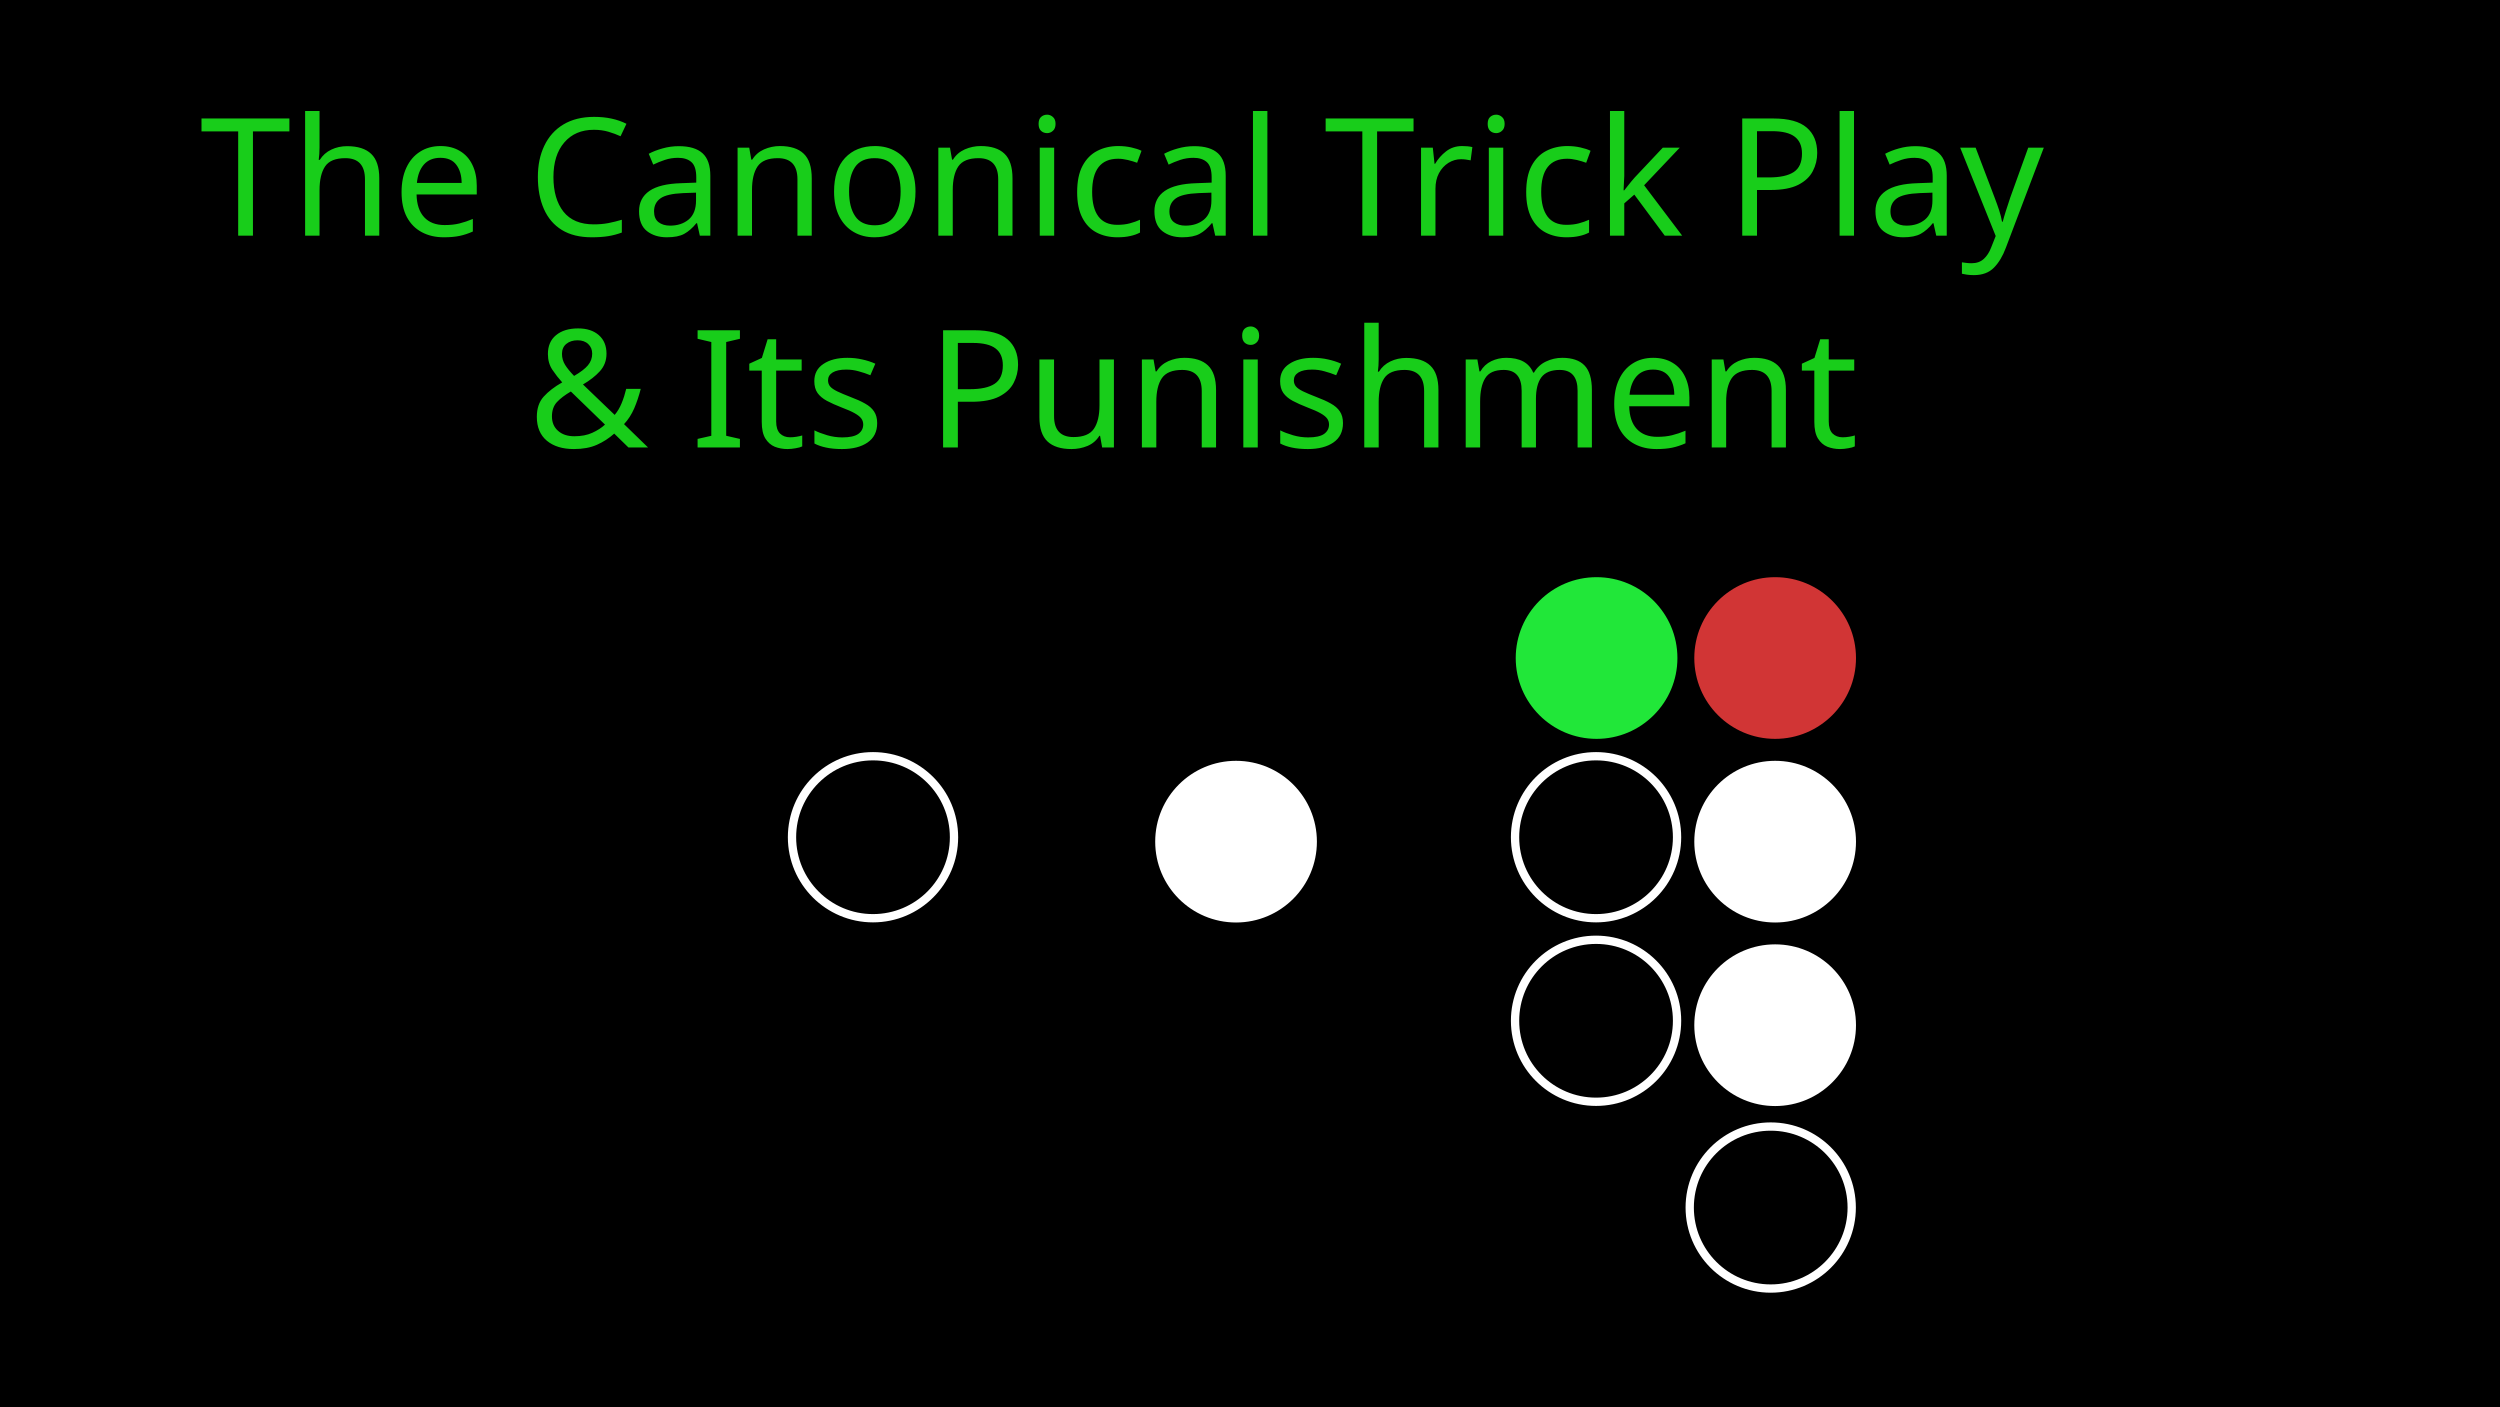
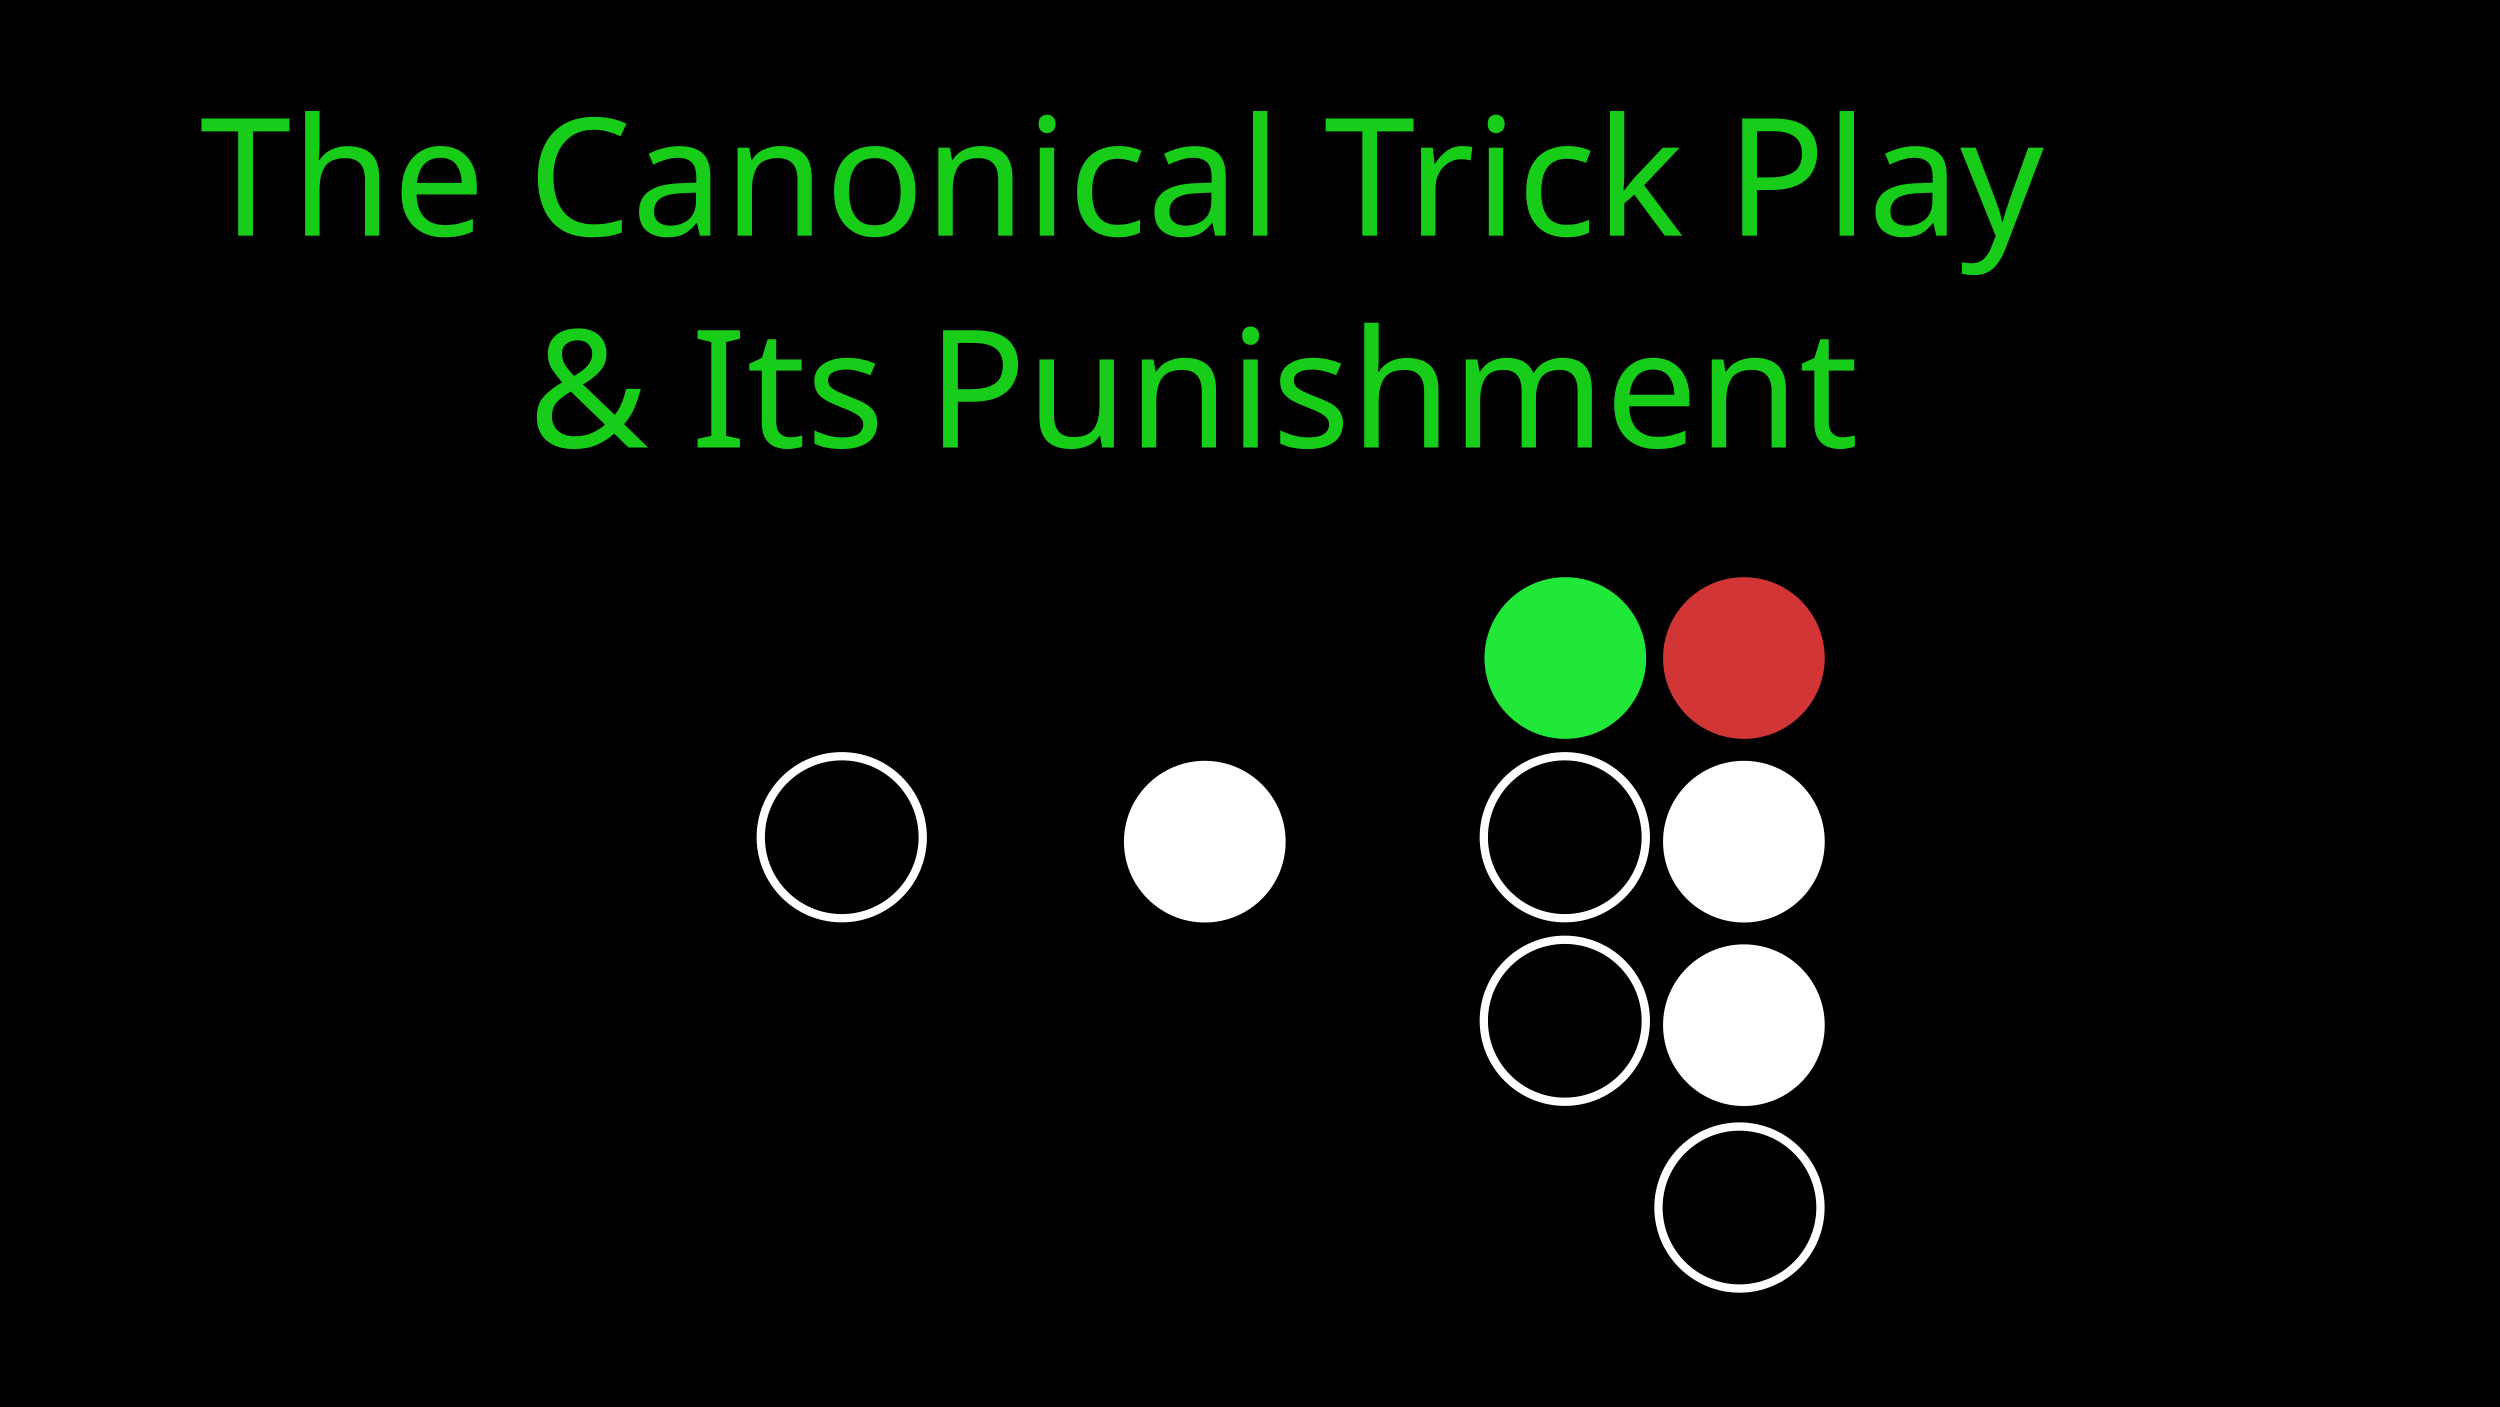
<svg xmlns="http://www.w3.org/2000/svg" width="1280" height="720" viewBox="0 0 338.667 190.5" version="1.1" id="svg5">
  <defs id="defs2" />
  <g id="layer1">
    <rect style="fill:#000000;stroke:#ffffff;stroke-width:0;fill-opacity:1" id="rect848" width="341.009" height="193.136" x="-0.864" y="-0.771" />
    <g id="g1063" transform="translate(25.92287,1.205977)" />
    <g id="g2108" transform="matrix(1.117869,0,0,1.117869,-42.96023,32.67255)">
-       <ellipse style="font-variation-settings:normal;opacity:0.998;vector-effect:none;fill:#ffffff;fill-opacity:1;fill-rule:evenodd;stroke:#000000;stroke-width:1.057;stroke-linecap:butt;stroke-linejoin:miter;stroke-miterlimit:4;stroke-dasharray:none;stroke-dashoffset:0;stroke-opacity:1;stop-color:#000000;stop-opacity:1" id="path894" cx="253.548" cy="-72.767" rx="10.326" ry="10.326" transform="scale(1,-1)" />
-       <ellipse style="font-variation-settings:normal;opacity:0.998;vector-effect:none;fill:#d13535;fill-opacity:1;fill-rule:evenodd;stroke:#000000;stroke-width:1.057;stroke-linecap:butt;stroke-linejoin:miter;stroke-miterlimit:4;stroke-dasharray:none;stroke-dashoffset:0;stroke-opacity:1;stop-color:#000000" id="path894-2" cx="253.548" cy="-50.513" rx="10.326" ry="10.326" transform="scale(1,-1)" />
-       <ellipse style="font-variation-settings:normal;opacity:0.998;vector-effect:none;fill:#21e739;fill-opacity:1;fill-rule:evenodd;stroke:#000000;stroke-width:1.057;stroke-linecap:butt;stroke-linejoin:miter;stroke-miterlimit:4;stroke-dasharray:none;stroke-dashoffset:0;stroke-opacity:1;stop-color:#000000" id="path894-56" cx="231.908" cy="-50.513" rx="10.326" ry="10.326" transform="scale(1,-1)" />
-       <ellipse style="font-variation-settings:normal;opacity:0.998;vector-effect:none;fill:#ffffff;fill-opacity:1;fill-rule:evenodd;stroke:#000000;stroke-width:1.057;stroke-linecap:butt;stroke-linejoin:miter;stroke-miterlimit:4;stroke-dasharray:none;stroke-dashoffset:0;stroke-opacity:1;stop-color:#000000" id="path894-5" cx="188.219" cy="-72.767" rx="10.326" ry="10.326" transform="scale(1,-1)" />
-       <ellipse style="font-variation-settings:normal;opacity:0.998;vector-effect:none;fill:#000000;fill-opacity:1;fill-rule:evenodd;stroke:#ffffff;stroke-width:1.005;stroke-linecap:butt;stroke-linejoin:miter;stroke-miterlimit:4;stroke-dasharray:none;stroke-dashoffset:0;stroke-opacity:1;stop-color:#000000" id="path894-3" cx="231.845" cy="72.231" rx="9.816" ry="9.816" />
-       <ellipse style="font-variation-settings:normal;opacity:0.998;vector-effect:none;fill:#000000;fill-opacity:1;fill-rule:evenodd;stroke:#ffffff;stroke-width:1.005;stroke-linecap:butt;stroke-linejoin:miter;stroke-miterlimit:4;stroke-dasharray:none;stroke-dashoffset:0;stroke-opacity:1;stop-color:#000000" id="path894-3-3" cx="144.224" cy="72.231" rx="9.816" ry="9.816" />
-       <g id="g1067" transform="translate(23.2156,-0.9106895)">
+       <ellipse style="font-variation-settings:normal;opacity:0.998;vector-effect:none;fill:#ffffff;fill-opacity:1;fill-rule:evenodd;stroke:#000000;stroke-width:1.057;stroke-linecap:butt;stroke-linejoin:miter;stroke-miterlimit:4;stroke-dasharray:none;stroke-dashoffset:0;stroke-opacity:1;stop-color:#000000;stop-opacity:1" id="path894" cx="249.761" cy="-72.767" rx="10.326" ry="10.326" transform="scale(1,-1)" />
+       <ellipse style="font-variation-settings:normal;opacity:0.998;vector-effect:none;fill:#d13535;fill-opacity:1;fill-rule:evenodd;stroke:#000000;stroke-width:1.057;stroke-linecap:butt;stroke-linejoin:miter;stroke-miterlimit:4;stroke-dasharray:none;stroke-dashoffset:0;stroke-opacity:1;stop-color:#000000" id="path894-2" cx="249.761" cy="-50.513" rx="10.326" ry="10.326" transform="scale(1,-1)" />
+       <ellipse style="font-variation-settings:normal;opacity:0.998;vector-effect:none;fill:#21e739;fill-opacity:1;fill-rule:evenodd;stroke:#000000;stroke-width:1.057;stroke-linecap:butt;stroke-linejoin:miter;stroke-miterlimit:4;stroke-dasharray:none;stroke-dashoffset:0;stroke-opacity:1;stop-color:#000000" id="path894-56" cx="228.121" cy="-50.513" rx="10.326" ry="10.326" transform="scale(1,-1)" />
+       <ellipse style="font-variation-settings:normal;opacity:0.998;vector-effect:none;fill:#ffffff;fill-opacity:1;fill-rule:evenodd;stroke:#000000;stroke-width:1.057;stroke-linecap:butt;stroke-linejoin:miter;stroke-miterlimit:4;stroke-dasharray:none;stroke-dashoffset:0;stroke-opacity:1;stop-color:#000000" id="path894-5" cx="184.432" cy="-72.767" rx="10.326" ry="10.326" transform="scale(1,-1)" />
+       <ellipse style="font-variation-settings:normal;opacity:0.998;vector-effect:none;fill:#000000;fill-opacity:1;fill-rule:evenodd;stroke:#ffffff;stroke-width:1.005;stroke-linecap:butt;stroke-linejoin:miter;stroke-miterlimit:4;stroke-dasharray:none;stroke-dashoffset:0;stroke-opacity:1;stop-color:#000000" id="path894-3" cx="228.058" cy="72.231" rx="9.816" ry="9.816" />
+       <ellipse style="font-variation-settings:normal;opacity:0.998;vector-effect:none;fill:#000000;fill-opacity:1;fill-rule:evenodd;stroke:#ffffff;stroke-width:1.005;stroke-linecap:butt;stroke-linejoin:miter;stroke-miterlimit:4;stroke-dasharray:none;stroke-dashoffset:0;stroke-opacity:1;stop-color:#000000" id="path894-3-3" cx="140.437" cy="72.231" rx="9.816" ry="9.816" />
+       <g id="g1067" transform="translate(19.42863,-0.9106895)">
        <ellipse style="font-variation-settings:normal;opacity:0.998;vector-effect:none;fill:#ffffff;fill-opacity:1;fill-rule:evenodd;stroke:#000000;stroke-width:1.057;stroke-linecap:butt;stroke-linejoin:miter;stroke-miterlimit:4;stroke-dasharray:none;stroke-dashoffset:0;stroke-opacity:1;stop-color:#000000" id="path894-6" cx="230.332" cy="-95.92" rx="10.326" ry="10.326" transform="scale(1,-1)" />
        <ellipse style="font-variation-settings:normal;opacity:0.998;vector-effect:none;fill:#000000;fill-opacity:1;fill-rule:evenodd;stroke:#ffffff;stroke-width:1.005;stroke-linecap:butt;stroke-linejoin:miter;stroke-miterlimit:4;stroke-dasharray:none;stroke-dashoffset:0;stroke-opacity:1;stop-color:#000000" id="path894-3-7" cx="208.63" cy="95.384" rx="9.816" ry="9.816" />
        <ellipse style="font-variation-settings:normal;opacity:0.998;vector-effect:none;fill:#000000;fill-opacity:1;fill-rule:evenodd;stroke:#ffffff;stroke-width:1.005;stroke-linecap:butt;stroke-linejoin:miter;stroke-miterlimit:4;stroke-dasharray:none;stroke-dashoffset:0;stroke-opacity:1;stop-color:#000000" id="path894-3-7-9" cx="229.796" cy="118.018" rx="9.816" ry="9.816" />
      </g>
    </g>
    <text xml:space="preserve" style="font-style:normal;font-weight:normal;font-size:22.234px;line-height:1.25;font-family:sans-serif;fill:#000000;fill-opacity:1;stroke:none;stroke-width:0.556" x="175.097" y="31.925" id="text5516">
      <tspan id="tspan5514" style="font-style:normal;font-variant:normal;font-weight:normal;font-stretch:normal;font-family:BetecknaLowerCase;-inkscape-font-specification:BetecknaLowerCase;text-align:center;text-anchor:middle;fill:#18cd1a;fill-opacity:1;stroke-width:0.556" x="175.097" y="31.925">The Canonical Trick Play </tspan>
      <tspan style="font-style:normal;font-variant:normal;font-weight:normal;font-stretch:normal;font-family:BetecknaLowerCase;-inkscape-font-specification:BetecknaLowerCase;text-align:center;text-anchor:middle;fill:#18cd1a;fill-opacity:1;stroke-width:0.556" x="178.999" y="60.612" id="tspan27692">&amp; Its Punishment </tspan>
    </text>
  </g>
</svg>
